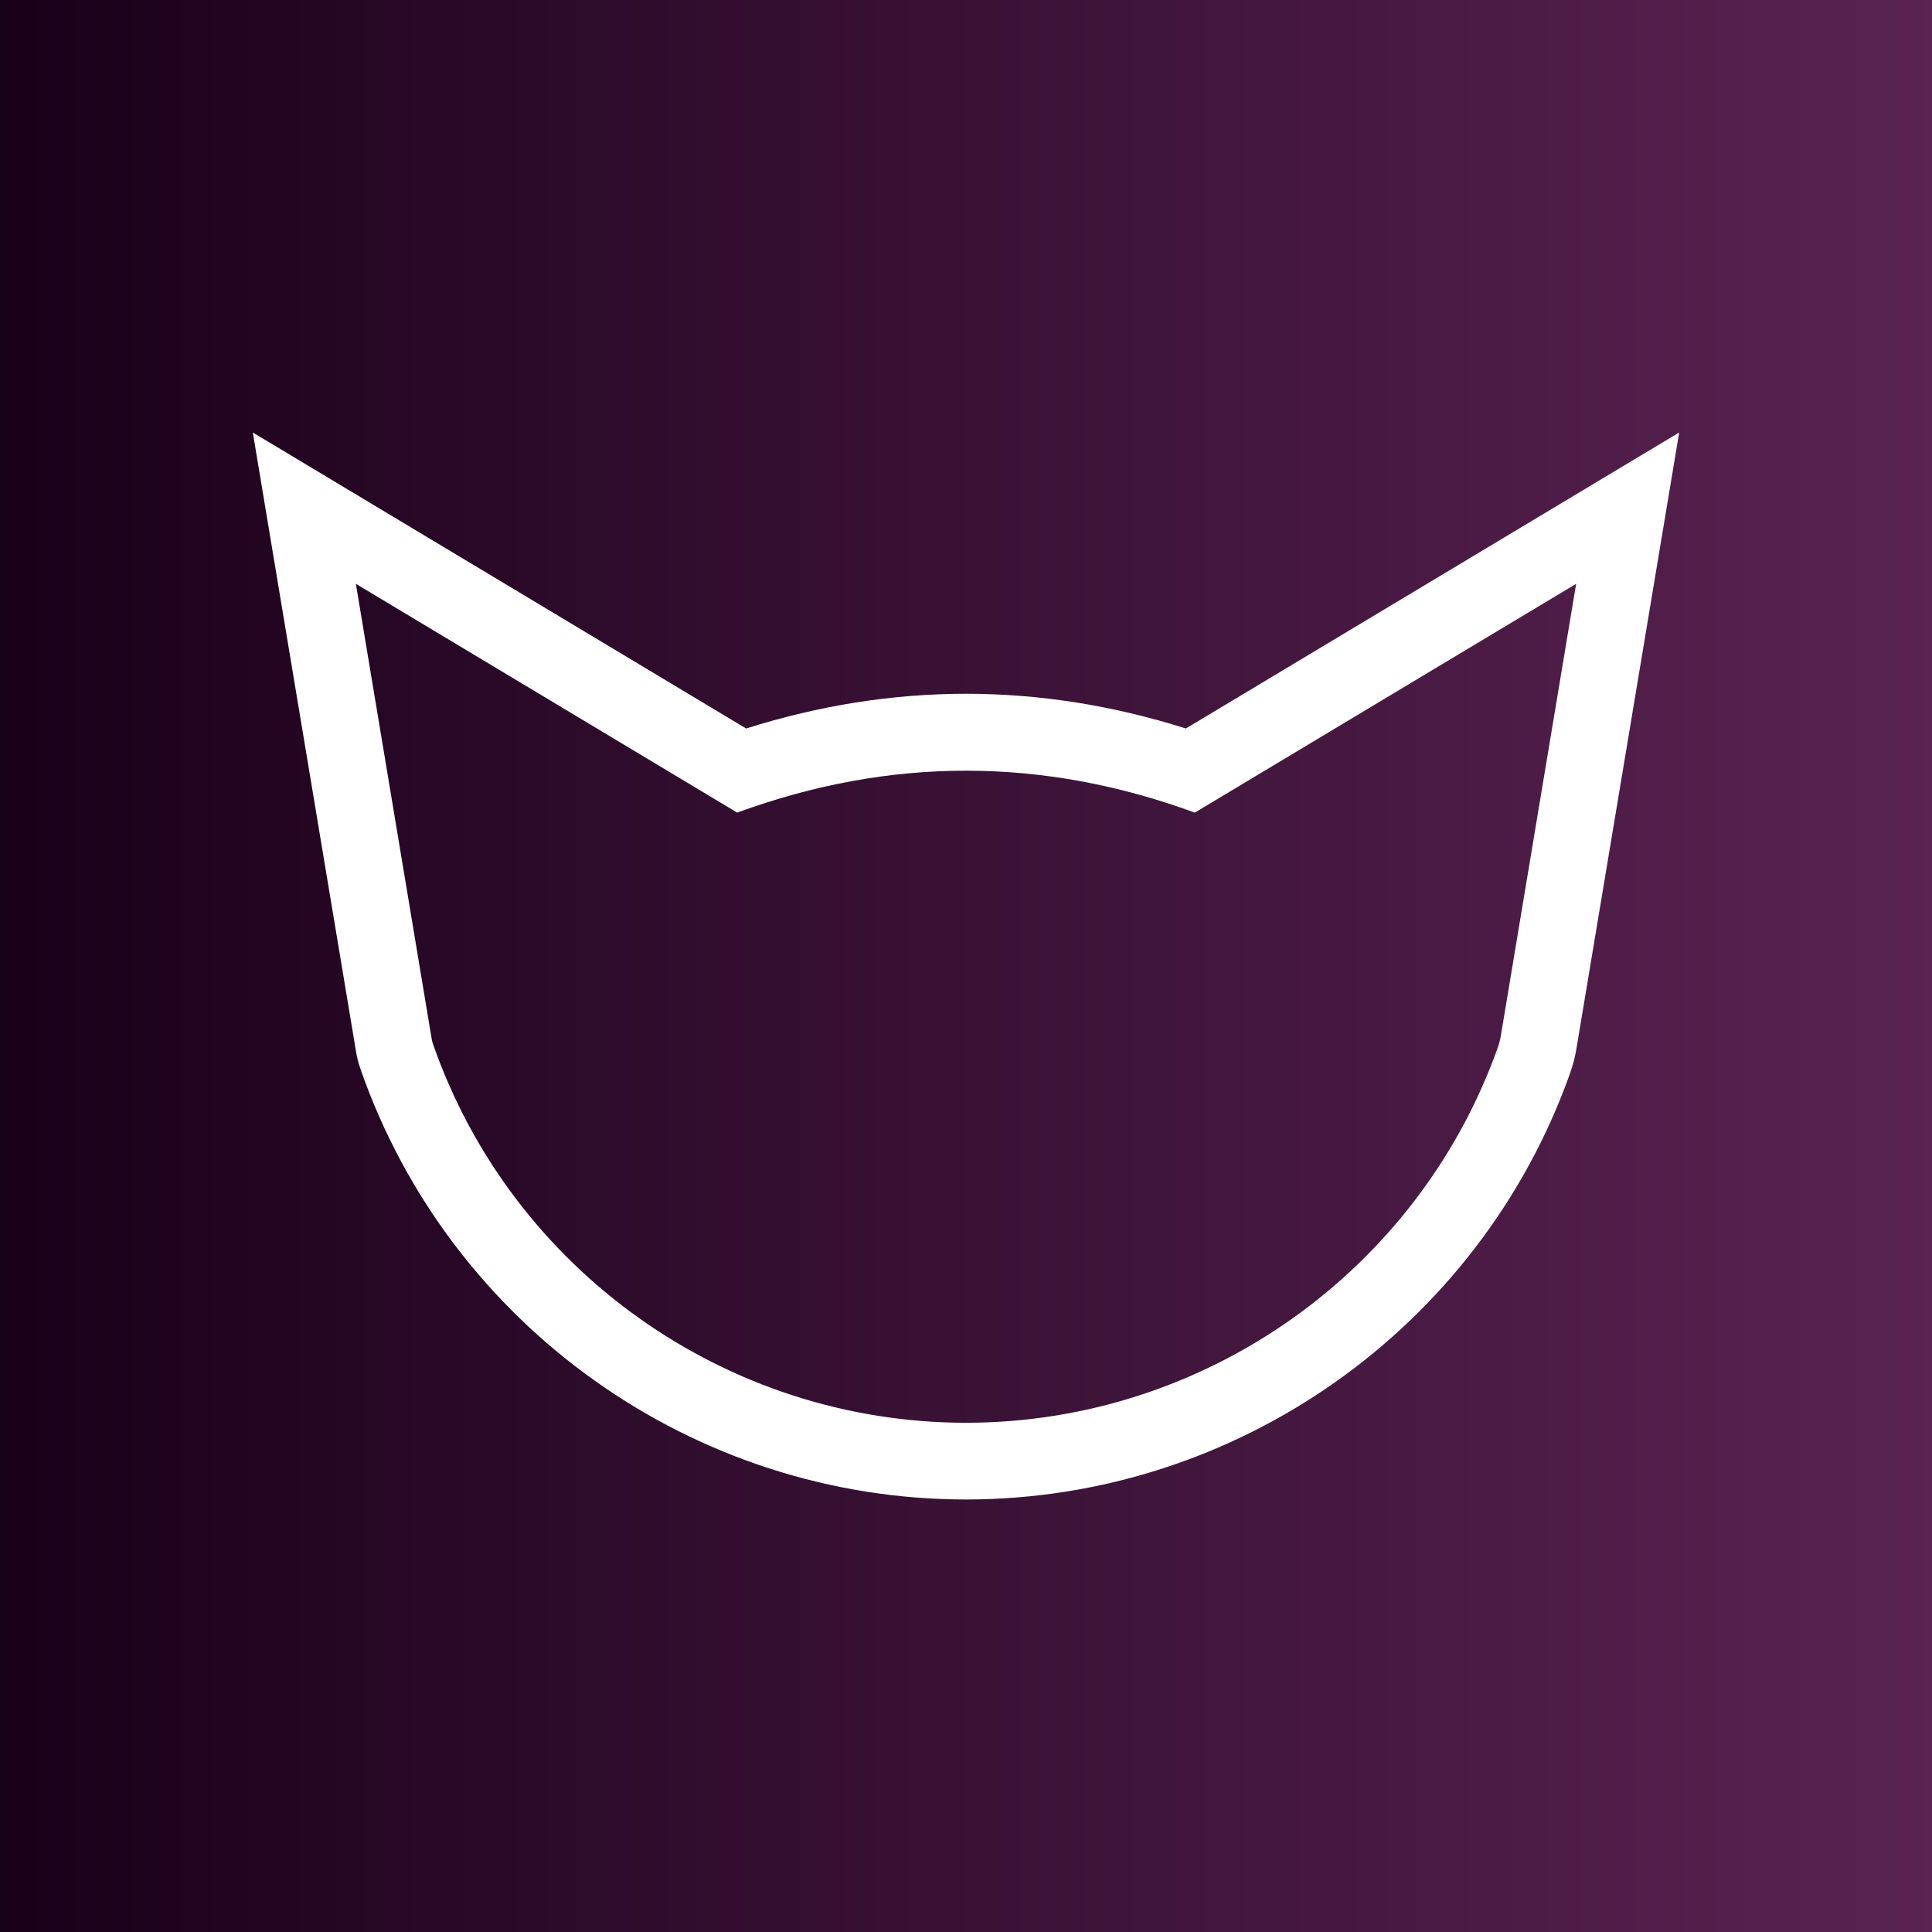
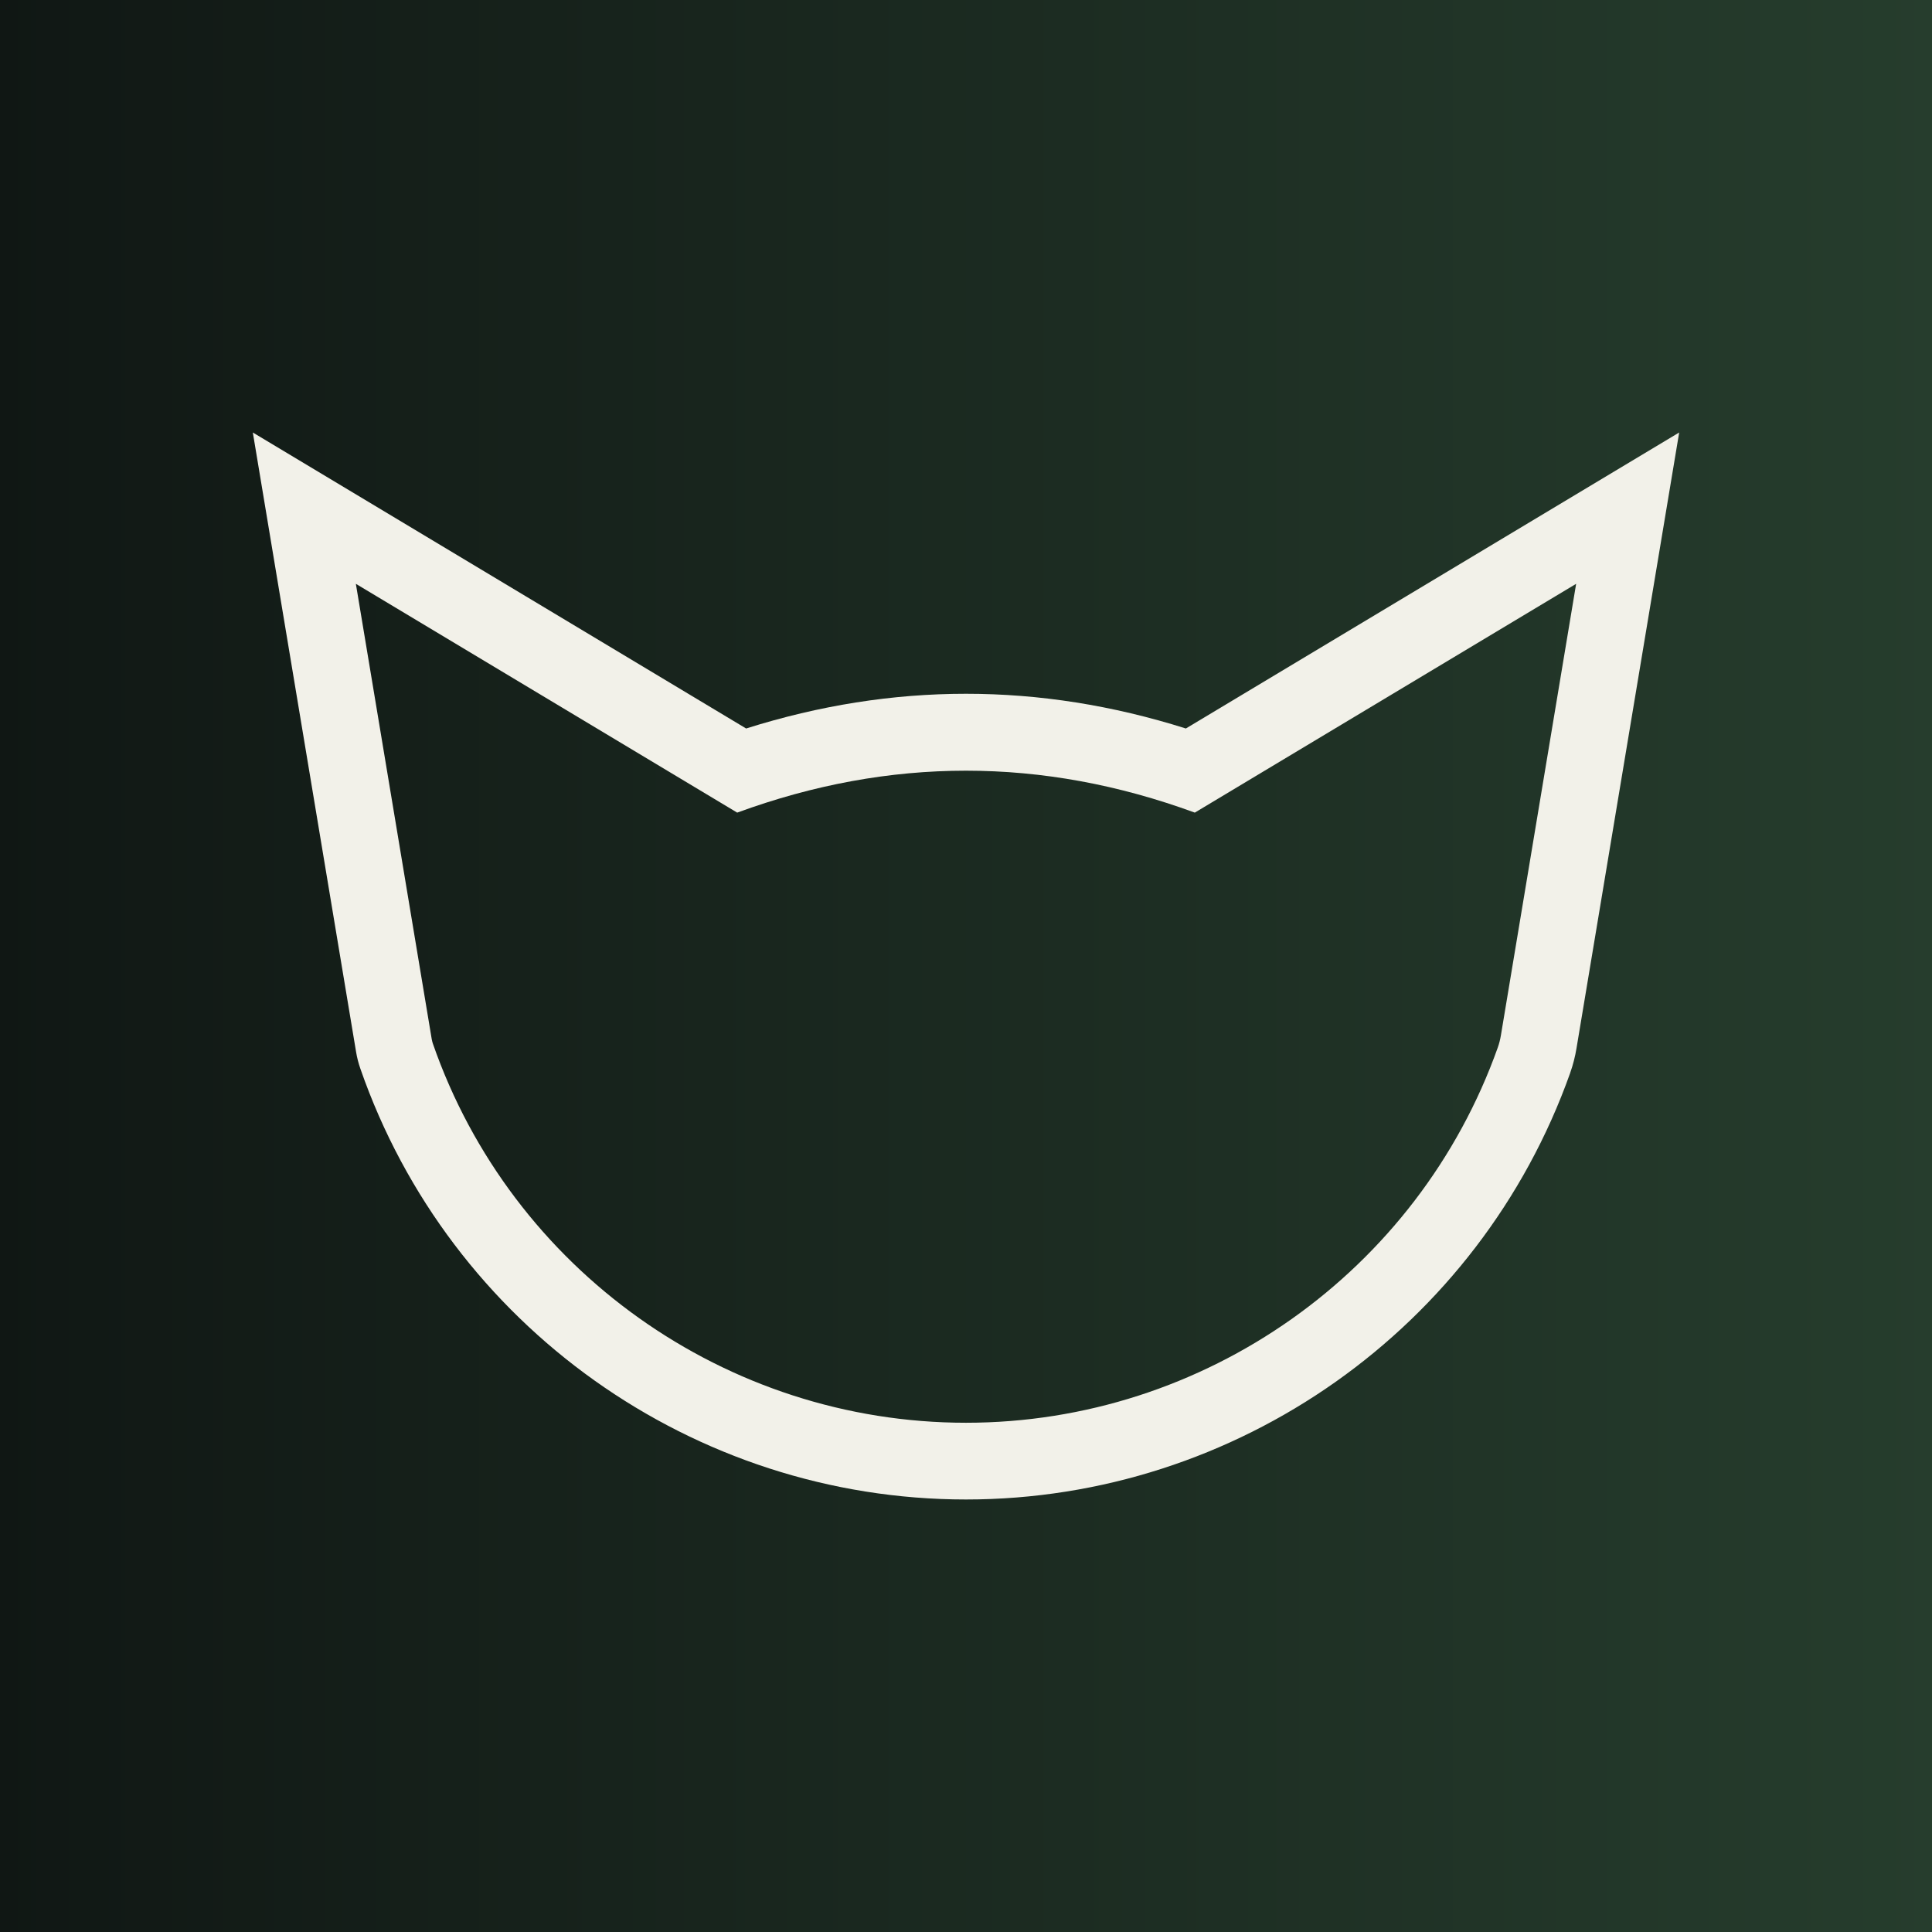
<svg xmlns="http://www.w3.org/2000/svg" width="1024" height="1024" viewBox="0 0 512 512">
  <defs>
    <linearGradient id="ground" x1="0" y1="0" x2="1" y2="0">
-       <stop offset="0" stop-color="#190019" />
-       <stop offset="1" stop-color="#5A2352" />
+       <stop offset="0" stop-color="#101714" />
+       <stop offset="1" stop-color="#263D2D" />
    </linearGradient>
  </defs>
  <rect width="512" height="512" fill="url(#ground)" />
-   <g transform="translate(13.46 73.87) scale(20.2117)" fill="#FFFFFF" fill-rule="evenodd">
+   <g transform="translate(13.46 73.87) scale(20.2117)" fill="#F2F1E9" fill-rule="evenodd">
    <path d="M4.059,10.357C4.034,10.285 4.015,10.212 4.003,10.138L3.007,4.165L2.649,2.016L9.117,5.897C11.039,5.29 12.961,5.29 14.883,5.897L21.351,2.016L20.005,10.088C19.987,10.199 19.959,10.308 19.921,10.415L19.921,10.416C18.733,13.756 15.551,16.006 12,16.006C8.428,16.006 5.23,13.729 4.059,10.357L4.059,10.357ZM5.009,10.027C6.04,12.996 8.856,15 12,15C15.126,15 17.927,13.019 18.973,10.079C18.991,10.028 19.004,9.976 19.013,9.923L20,4L15,7C13,6.267 11,6.267 9,7L4,4L4.995,9.972C4.999,9.991 5.003,10.009 5.009,10.027Z" />
  </g>
</svg>
